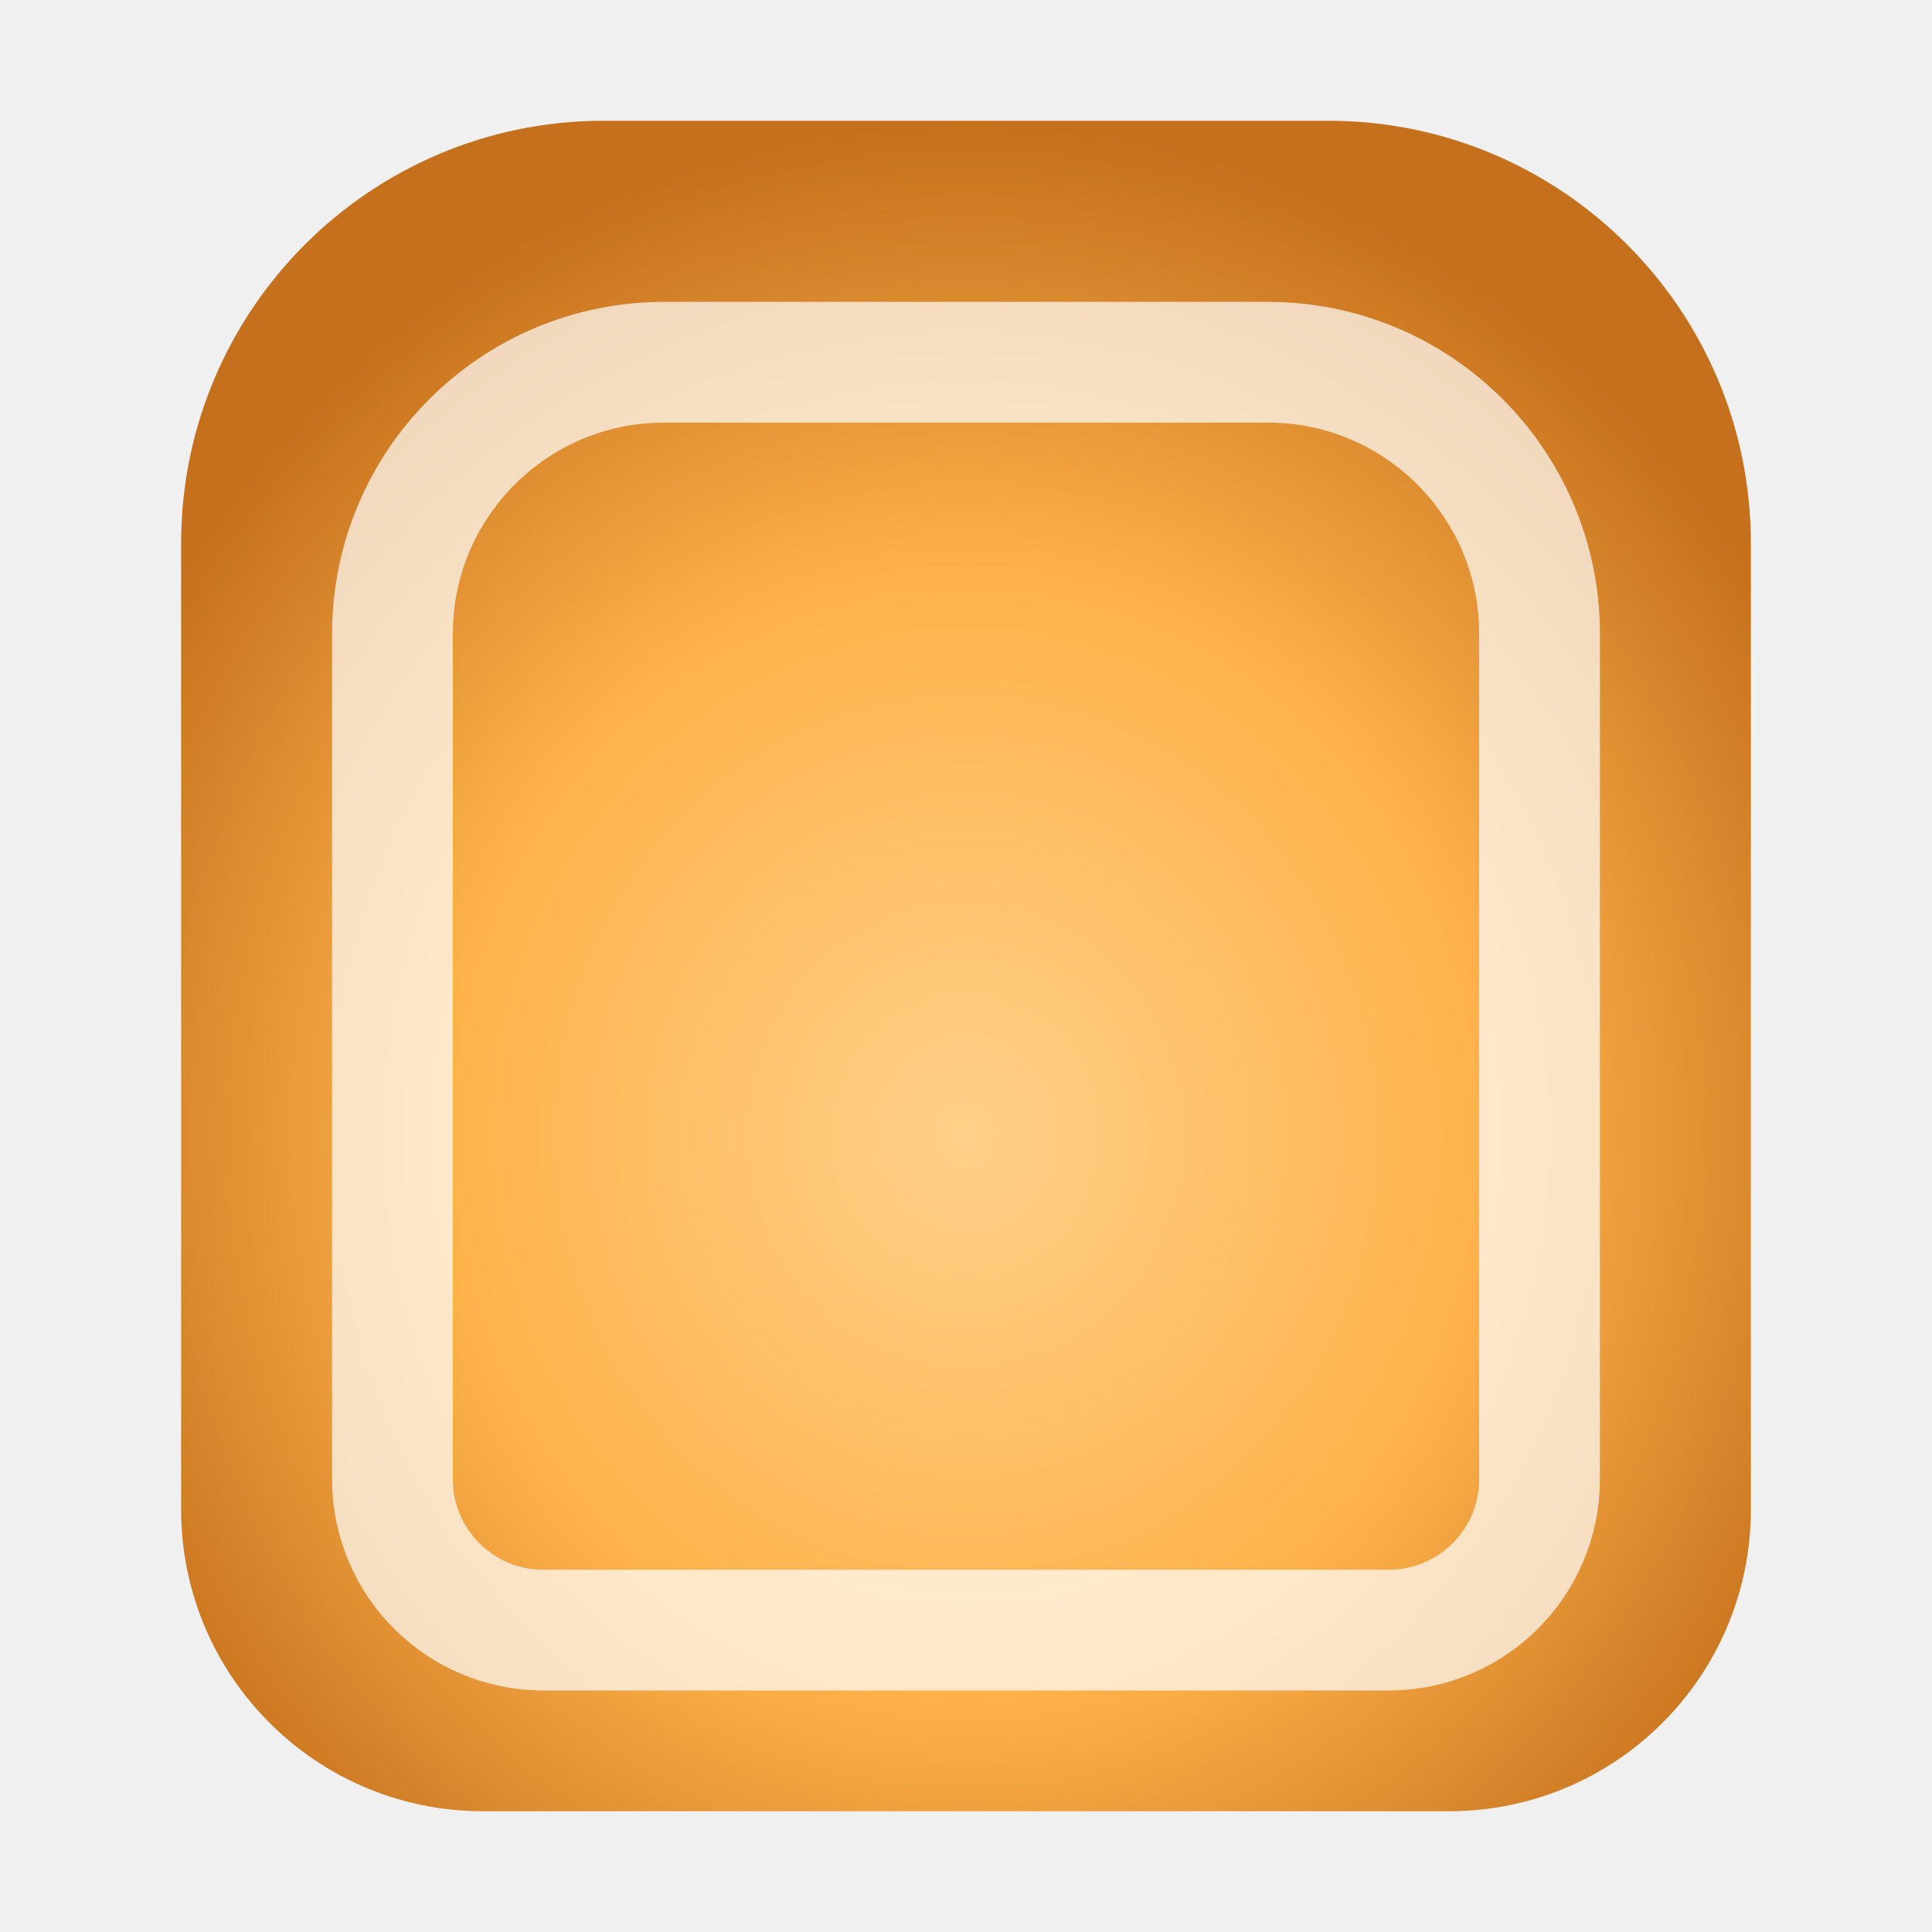
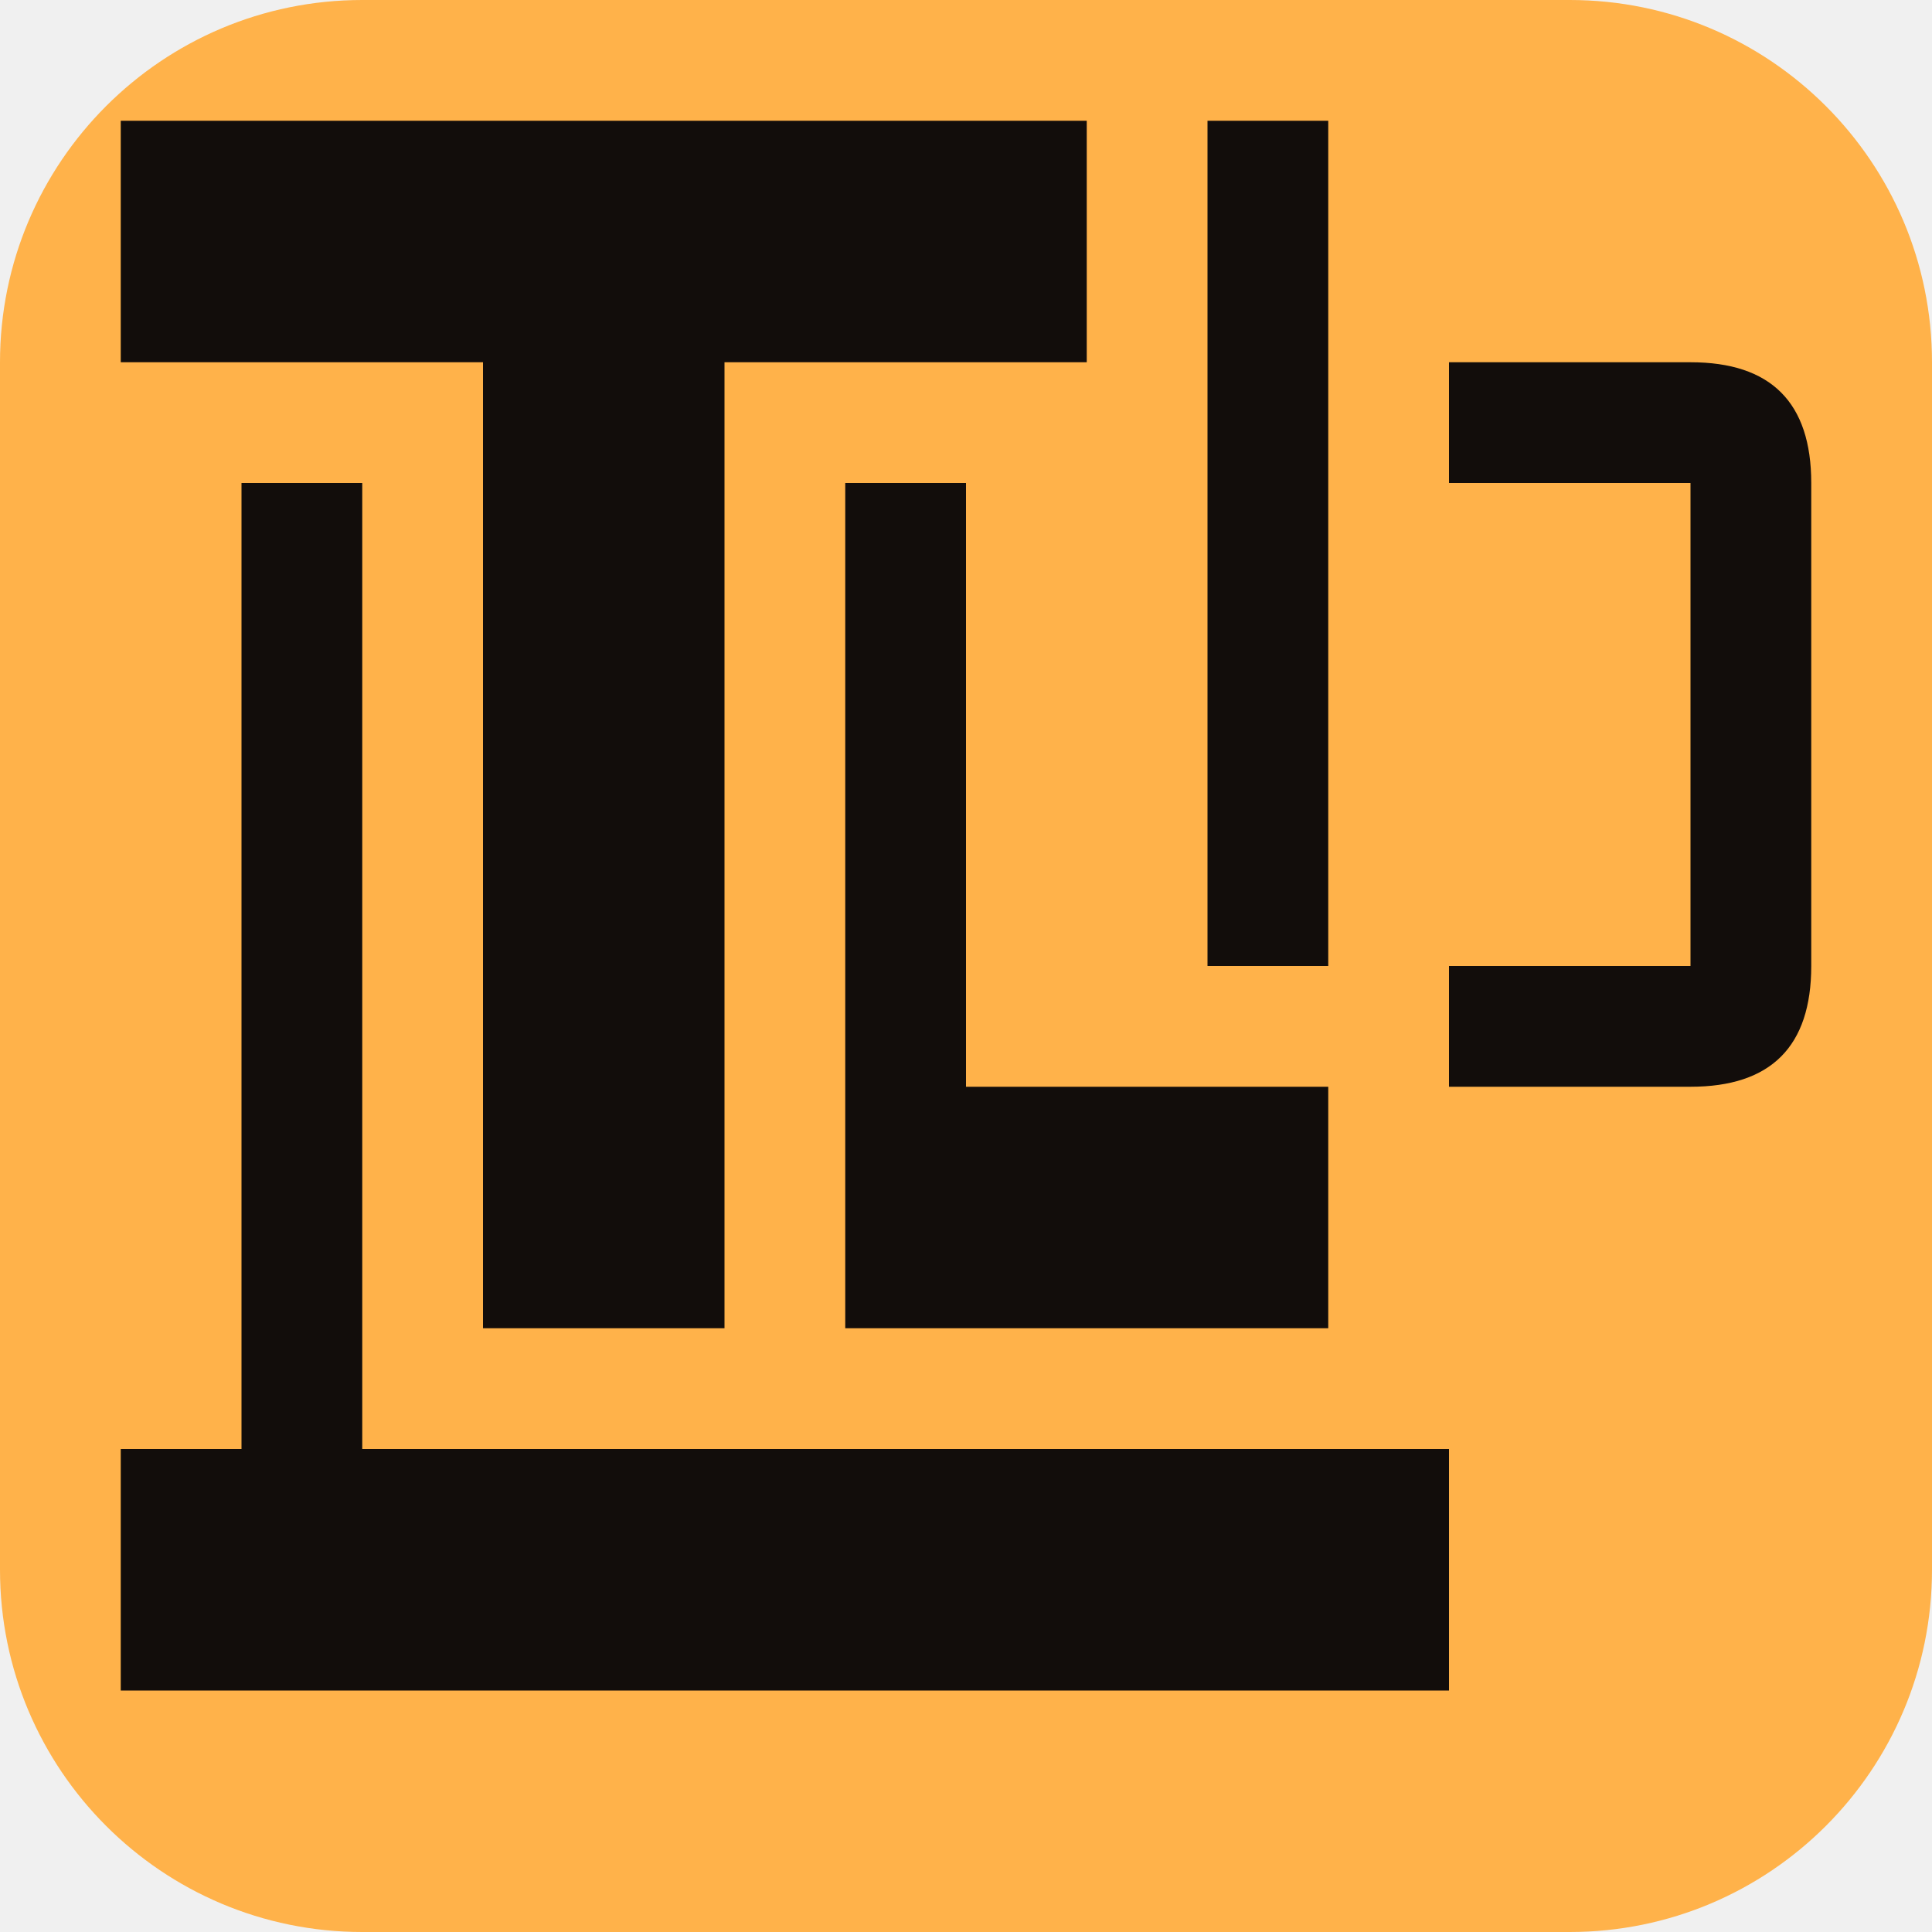
- <svg xmlns="http://www.w3.org/2000/svg" viewBox="0 0 32 32">
-   <defs>
-     <radialGradient id="g" cx="50%" cy="60%" r="60%">
-       <stop offset="0" stop-color="#ffd08a" />
-       <stop offset=".55" stop-color="#ffb24a" />
-       <stop offset="1" stop-color="#c4701c" />
-     </radialGradient>
-   </defs>
-   <path d="M10 2h12a7 7 0 0 1 7 7v16a5 5 0 0 1-5 5H8a5 5 0 0 1-5-5V9a7 7 0 0 1 7-7z" fill="url(#g)" />
-   <path d="M11 6h10a4.5 4.5 0 0 1 4.5 4.5v14A2.5 2.5 0 0 1 23 27H9a2.5 2.5 0 0 1-2.5-2.5v-14A4.5 4.5 0 0 1 11 6z" fill="none" stroke="#fff" stroke-opacity=".7" stroke-width="2" />
+ <svg xmlns="http://www.w3.org/2000/svg" viewBox="0 0 32 32" role="img" aria-label="Tavern Ledger">
+   <rect width="32" height="32" rx="6" fill="#ffb24a" />
+   <path fill="#120d0b" d="M2 2H18V6H12V22H8V6H2ZM4 8H6V24H24V28H2V24H4ZM14 8H16V18H22V22H14ZM20 2H22V16H20ZM24 6H28Q30 6 30 8V16Q30 18 28 18H24V16H28V8H24Z" />
</svg>
